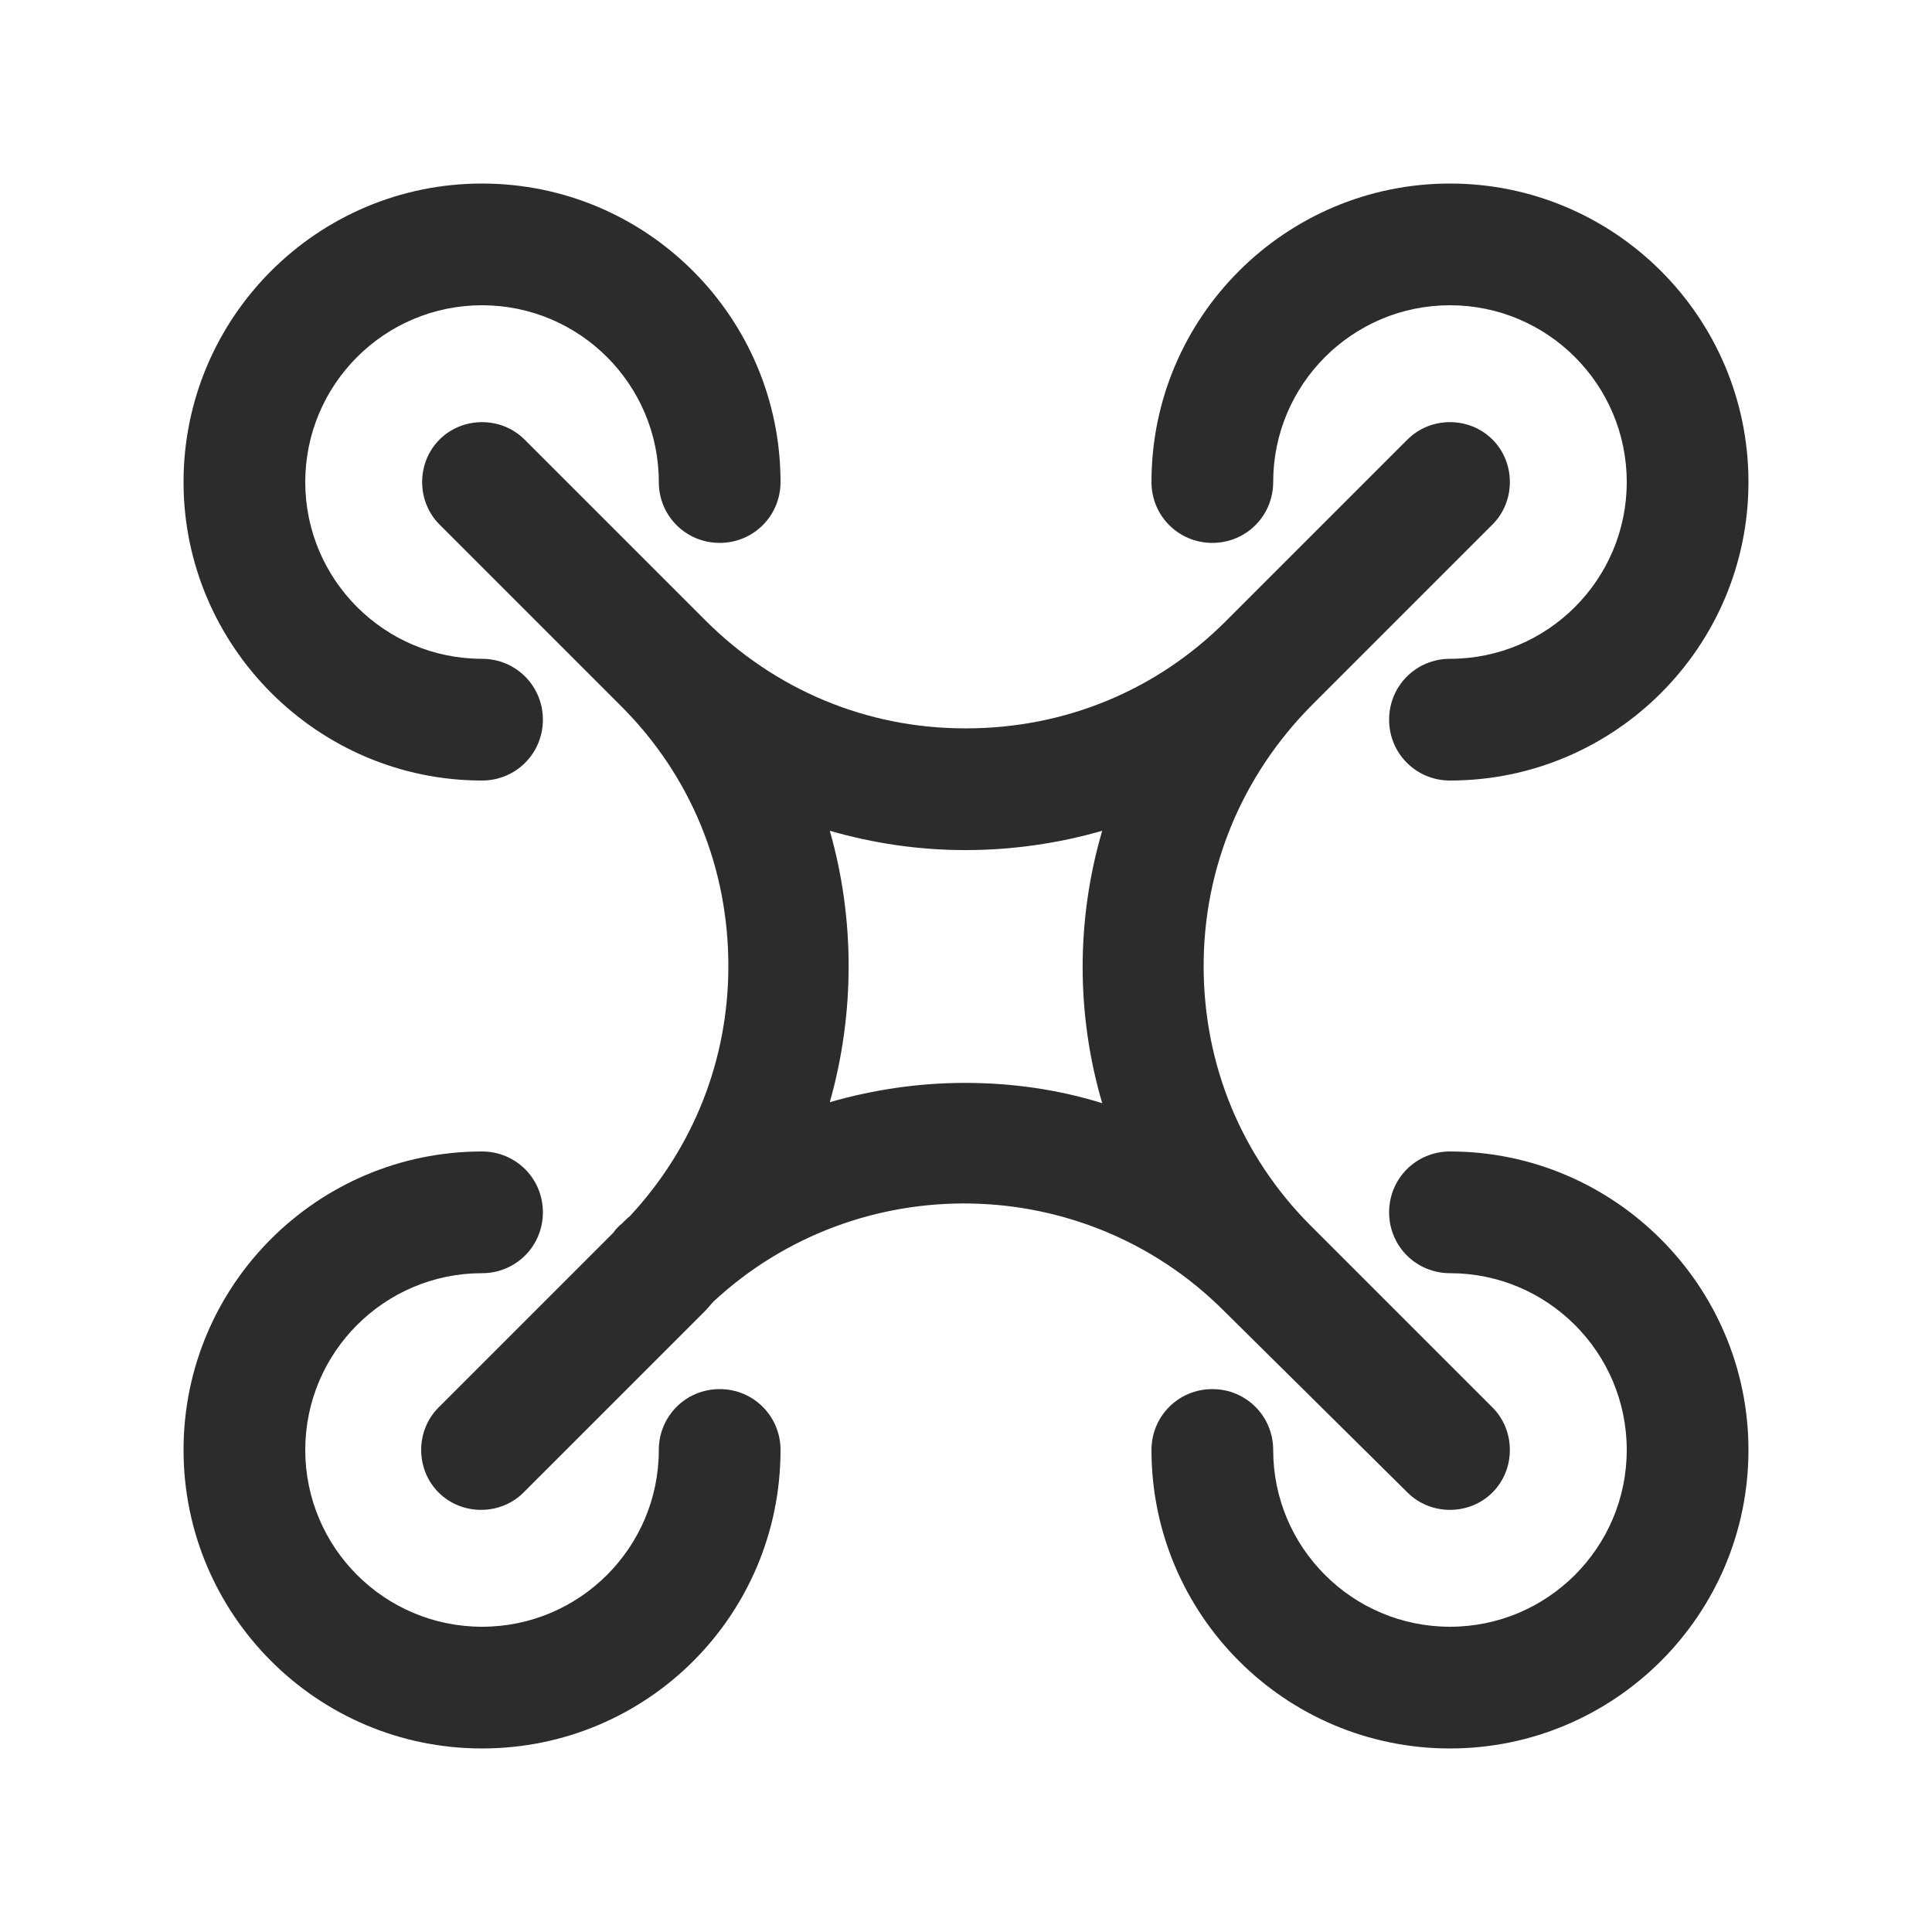
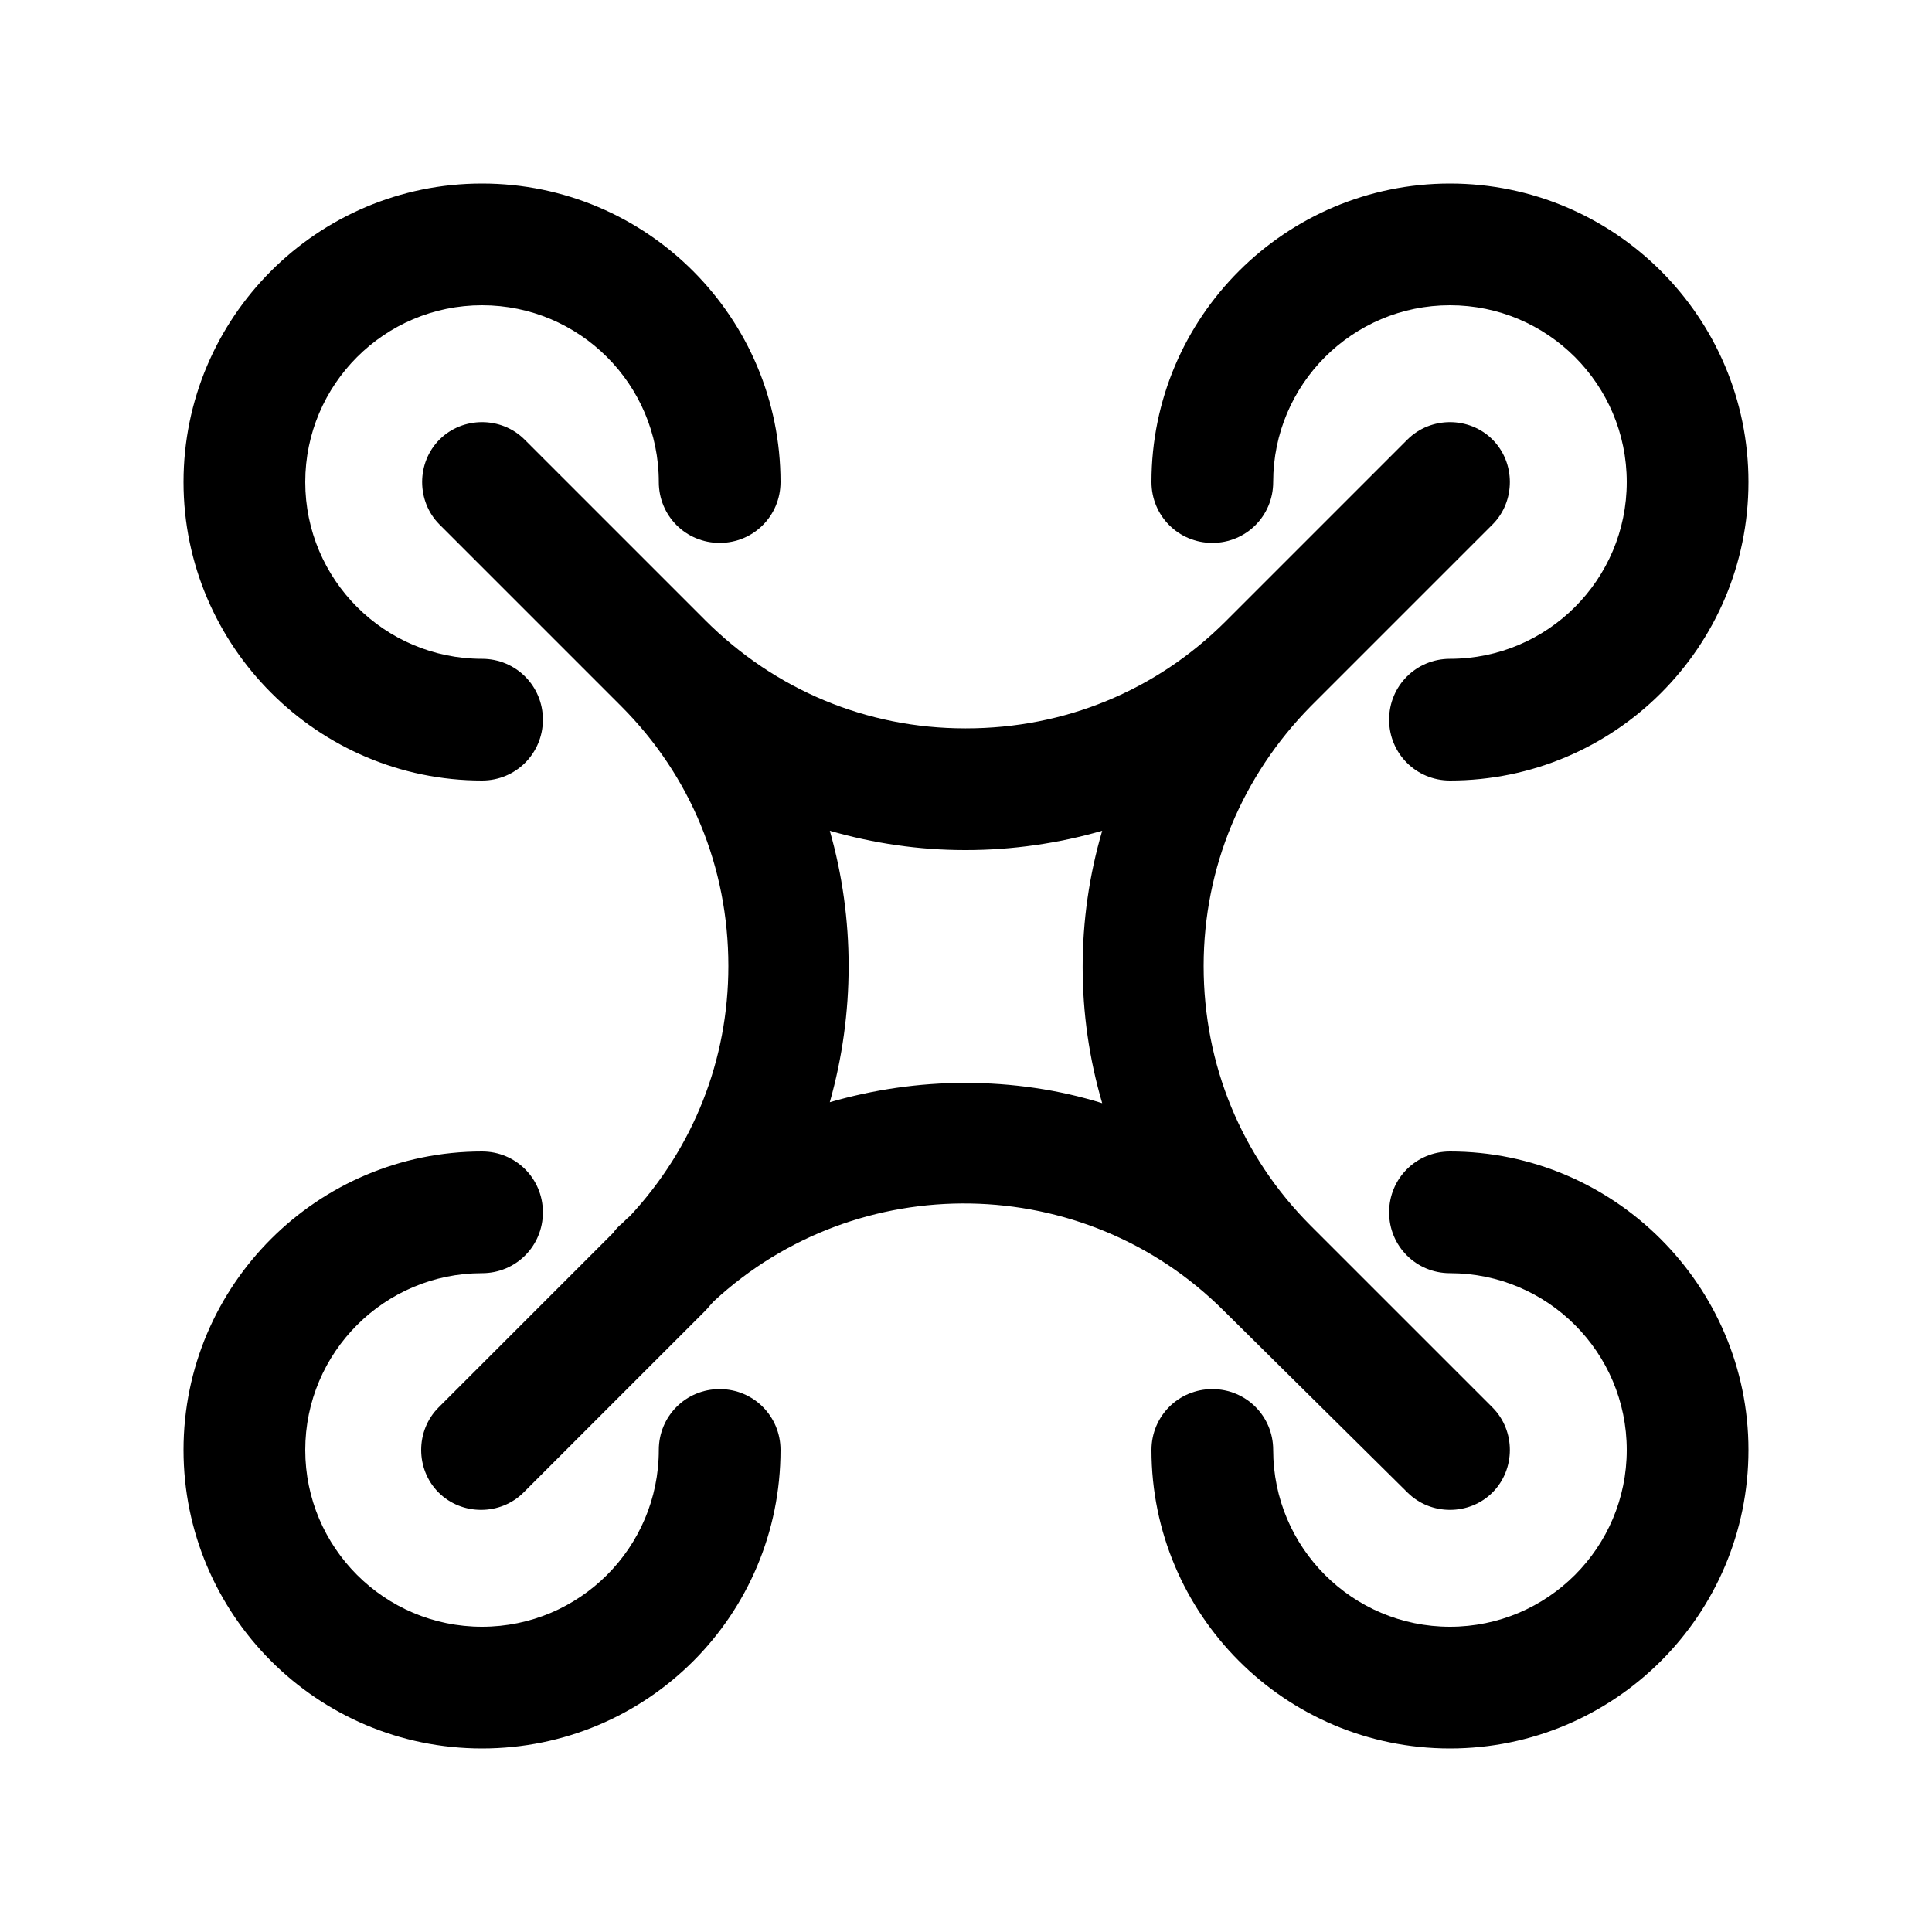
- <svg xmlns="http://www.w3.org/2000/svg" t="1700481466288" class="icon" viewBox="0 0 1024 1024" version="1.1" p-id="10536">
-   <path d="M255.488 413.696c17.92 0 32.256-14.336 32.256-32.256s-14.336-32.256-32.256-32.256c-51.712 0-93.696-41.984-93.696-93.696s41.984-93.696 93.696-93.696 93.696 41.984 93.696 93.696c0 17.92 14.336 32.256 32.256 32.256s32.256-14.336 32.256-32.256C413.696 168.448 343.04 97.28 255.488 97.28S97.28 168.448 97.28 255.488s71.168 158.208 158.208 158.208zM642.56 287.744c17.92 0 32.256-14.336 32.256-32.256 0-51.712 41.984-93.696 93.696-93.696s93.696 41.984 93.696 93.696-41.984 93.696-93.696 93.696c-17.92 0-32.256 14.336-32.256 32.256s14.336 32.256 32.256 32.256c87.04 0 158.208-70.656 158.208-158.208S855.552 97.28 768.512 97.28s-158.208 70.656-158.208 158.208c0 17.92 14.336 32.256 32.256 32.256zM381.44 736.256c-17.92 0-32.256 14.336-32.256 32.256 0 51.712-41.984 93.696-93.696 93.696s-93.696-41.984-93.696-93.696 41.984-93.696 93.696-93.696c17.92 0 32.256-14.336 32.256-32.256s-14.336-32.256-32.256-32.256c-87.04 0-158.208 70.656-158.208 158.208 0 87.04 70.656 158.208 158.208 158.208s158.208-70.656 158.208-158.208c0-17.92-14.336-32.256-32.256-32.256zM768.512 610.304c-17.92 0-32.256 14.336-32.256 32.256s14.336 32.256 32.256 32.256c51.712 0 93.696 41.984 93.696 93.696s-41.984 93.696-93.696 93.696-93.696-41.984-93.696-93.696c0-17.92-14.336-32.256-32.256-32.256s-32.256 14.336-32.256 32.256c0 87.04 70.656 158.208 158.208 158.208 87.04 0 158.208-70.656 158.208-158.208 0-87.04-71.168-158.208-158.208-158.208z" fill="#2c2c2c" p-id="10537" />
-   <path d="M745.984 791.04c6.144 6.144 14.336 9.216 22.528 9.216s16.384-3.072 22.528-9.216c12.288-12.288 12.288-32.768 0-45.056l-96.256-96.256c-36.864-36.864-56.832-85.504-56.832-137.728s20.48-100.864 56.832-137.728l96.256-96.256c12.288-12.288 12.288-32.768 0-45.056-12.288-12.288-32.768-12.288-45.056 0l-96.256 96.256c-36.864 36.864-85.504 56.832-137.728 56.832h-0.512c-52.224 0-100.864-20.48-137.728-57.344L278.016 232.96c-12.288-12.288-32.768-12.288-45.056 0-12.288 12.288-12.288 32.768 0 45.056l96.256 96.256c36.864 36.864 56.832 85.504 56.832 137.728 0 49.664-18.432 96.256-52.224 132.608-2.048 1.536-3.584 3.584-5.632 5.12-1.024 1.024-2.048 2.048-3.072 3.584l-92.672 92.672c-12.288 12.288-12.288 32.768 0 45.056 6.144 6.144 14.336 9.216 22.528 9.216s16.384-3.072 22.528-9.216L373.76 694.784c1.536-1.536 3.072-3.584 4.608-5.12 76.288-70.656 196.096-69.12 270.336 5.12l97.28 96.256z m-234.496-217.088c-24.576 0-48.64 3.584-71.68 10.24 13.312-47.104 13.312-97.28 0-143.872 23.04 6.656 47.104 10.24 71.68 10.24h0.512c24.576 0 49.152-3.584 72.192-10.24-13.824 47.104-13.824 97.28 0 144.384-23.04-7.168-47.616-10.752-72.704-10.752z" fill="#2c2c2c" p-id="10538" />
+ <svg xmlns="http://www.w3.org/2000/svg" t="1700481466288" viewBox="0 0 1024 1024" version="1.1" p-id="10536">
+   <path d="M255.488 413.696c17.92 0 32.256-14.336 32.256-32.256s-14.336-32.256-32.256-32.256c-51.712 0-93.696-41.984-93.696-93.696s41.984-93.696 93.696-93.696 93.696 41.984 93.696 93.696c0 17.92 14.336 32.256 32.256 32.256s32.256-14.336 32.256-32.256C413.696 168.448 343.04 97.28 255.488 97.28S97.28 168.448 97.28 255.488s71.168 158.208 158.208 158.208zM642.56 287.744c17.92 0 32.256-14.336 32.256-32.256 0-51.712 41.984-93.696 93.696-93.696s93.696 41.984 93.696 93.696-41.984 93.696-93.696 93.696c-17.92 0-32.256 14.336-32.256 32.256s14.336 32.256 32.256 32.256c87.04 0 158.208-70.656 158.208-158.208S855.552 97.28 768.512 97.28s-158.208 70.656-158.208 158.208c0 17.92 14.336 32.256 32.256 32.256zM381.44 736.256c-17.92 0-32.256 14.336-32.256 32.256 0 51.712-41.984 93.696-93.696 93.696s-93.696-41.984-93.696-93.696 41.984-93.696 93.696-93.696c17.92 0 32.256-14.336 32.256-32.256s-14.336-32.256-32.256-32.256c-87.04 0-158.208 70.656-158.208 158.208 0 87.04 70.656 158.208 158.208 158.208s158.208-70.656 158.208-158.208c0-17.92-14.336-32.256-32.256-32.256zM768.512 610.304c-17.92 0-32.256 14.336-32.256 32.256s14.336 32.256 32.256 32.256c51.712 0 93.696 41.984 93.696 93.696s-41.984 93.696-93.696 93.696-93.696-41.984-93.696-93.696c0-17.92-14.336-32.256-32.256-32.256s-32.256 14.336-32.256 32.256c0 87.04 70.656 158.208 158.208 158.208 87.04 0 158.208-70.656 158.208-158.208 0-87.04-71.168-158.208-158.208-158.208z" p-id="10537" />
+   <path d="M745.984 791.04c6.144 6.144 14.336 9.216 22.528 9.216s16.384-3.072 22.528-9.216c12.288-12.288 12.288-32.768 0-45.056l-96.256-96.256c-36.864-36.864-56.832-85.504-56.832-137.728s20.48-100.864 56.832-137.728l96.256-96.256c12.288-12.288 12.288-32.768 0-45.056-12.288-12.288-32.768-12.288-45.056 0l-96.256 96.256c-36.864 36.864-85.504 56.832-137.728 56.832h-0.512c-52.224 0-100.864-20.48-137.728-57.344L278.016 232.96c-12.288-12.288-32.768-12.288-45.056 0-12.288 12.288-12.288 32.768 0 45.056l96.256 96.256c36.864 36.864 56.832 85.504 56.832 137.728 0 49.664-18.432 96.256-52.224 132.608-2.048 1.536-3.584 3.584-5.632 5.12-1.024 1.024-2.048 2.048-3.072 3.584l-92.672 92.672c-12.288 12.288-12.288 32.768 0 45.056 6.144 6.144 14.336 9.216 22.528 9.216s16.384-3.072 22.528-9.216L373.76 694.784c1.536-1.536 3.072-3.584 4.608-5.12 76.288-70.656 196.096-69.12 270.336 5.12l97.28 96.256z m-234.496-217.088c-24.576 0-48.64 3.584-71.68 10.24 13.312-47.104 13.312-97.28 0-143.872 23.04 6.656 47.104 10.24 71.68 10.24h0.512c24.576 0 49.152-3.584 72.192-10.24-13.824 47.104-13.824 97.28 0 144.384-23.04-7.168-47.616-10.752-72.704-10.752z" p-id="10538" />
</svg>
